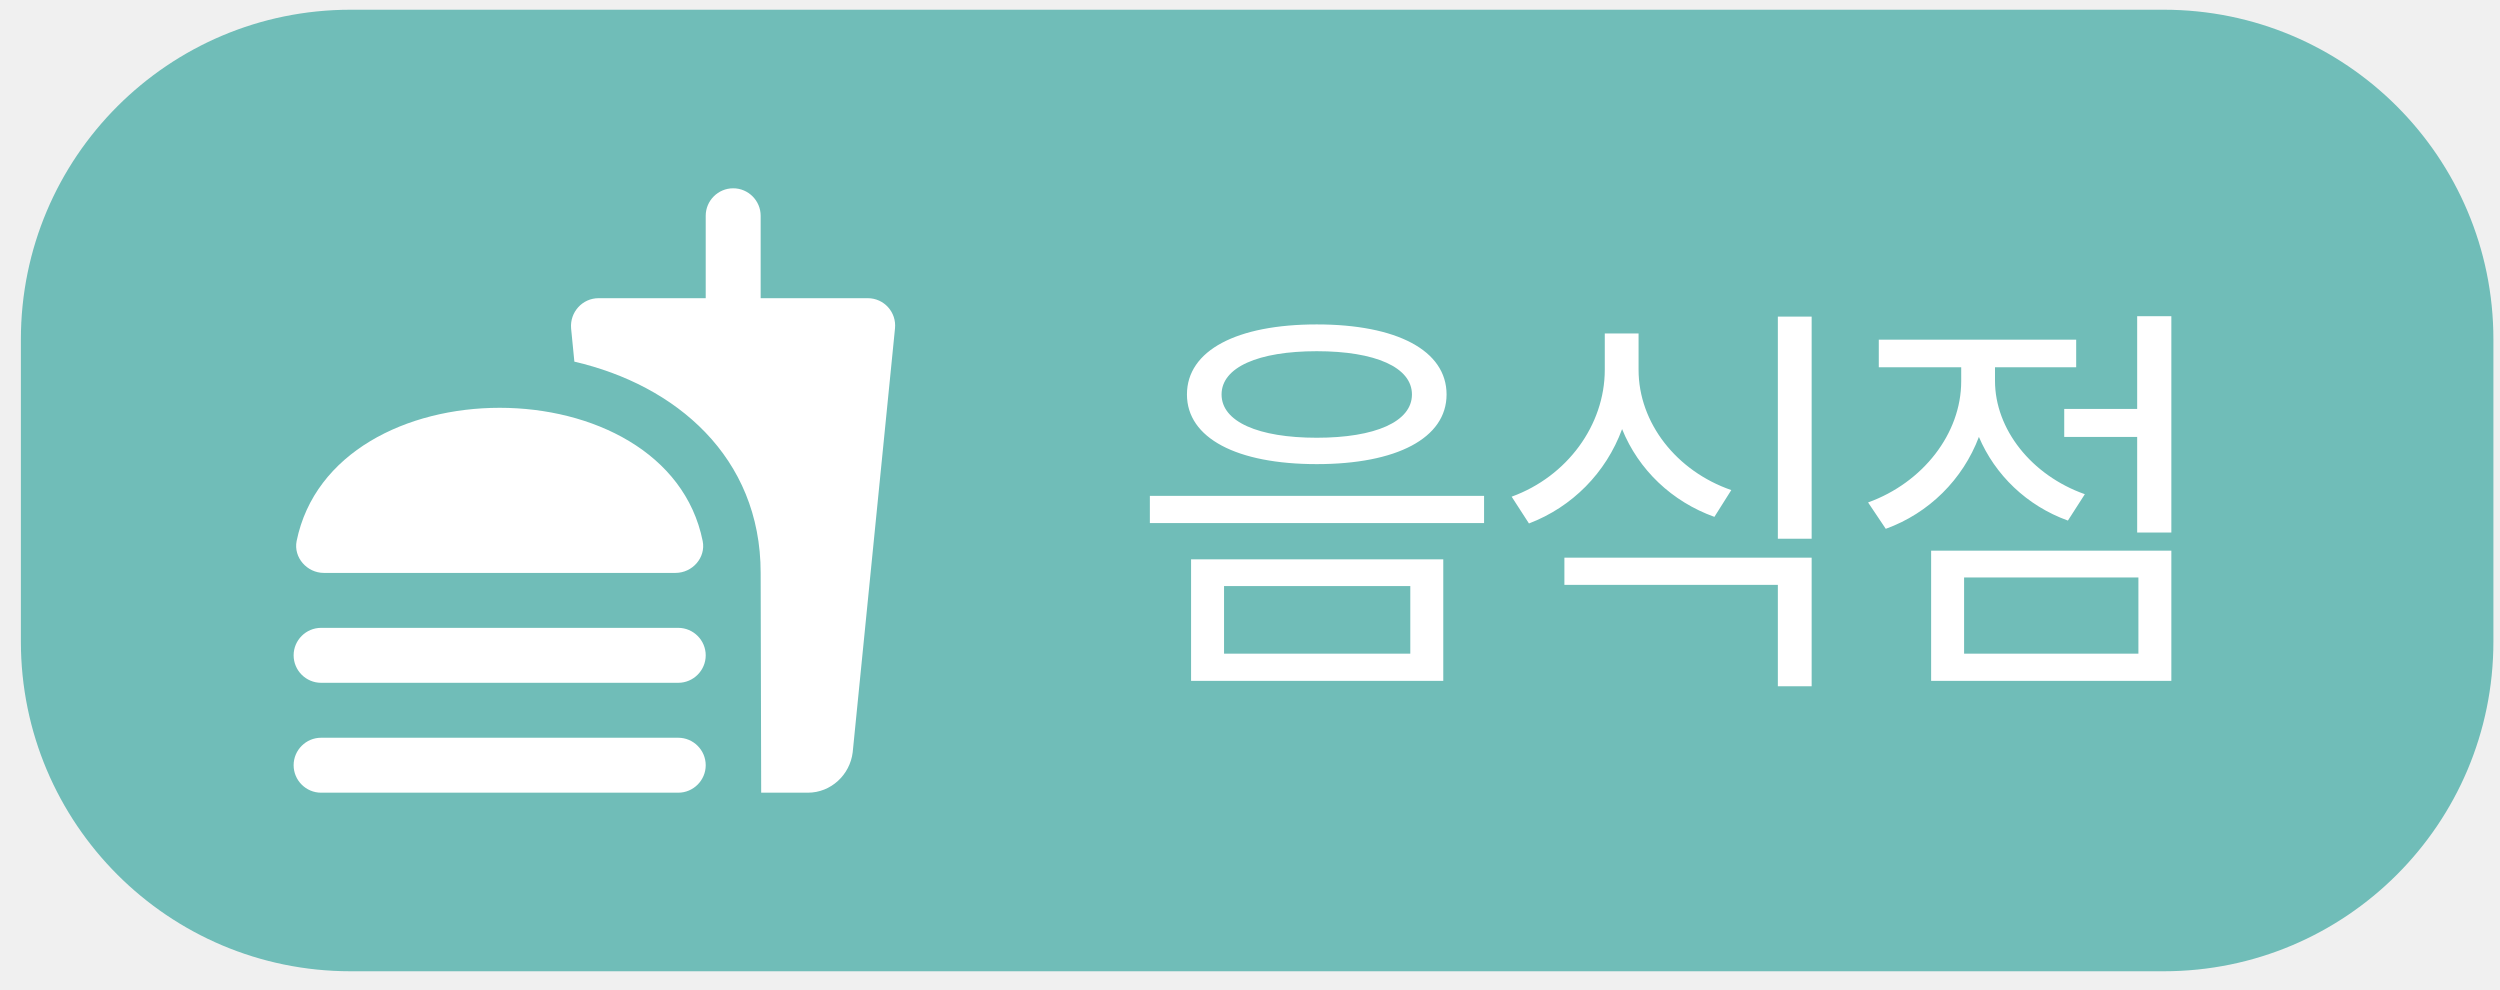
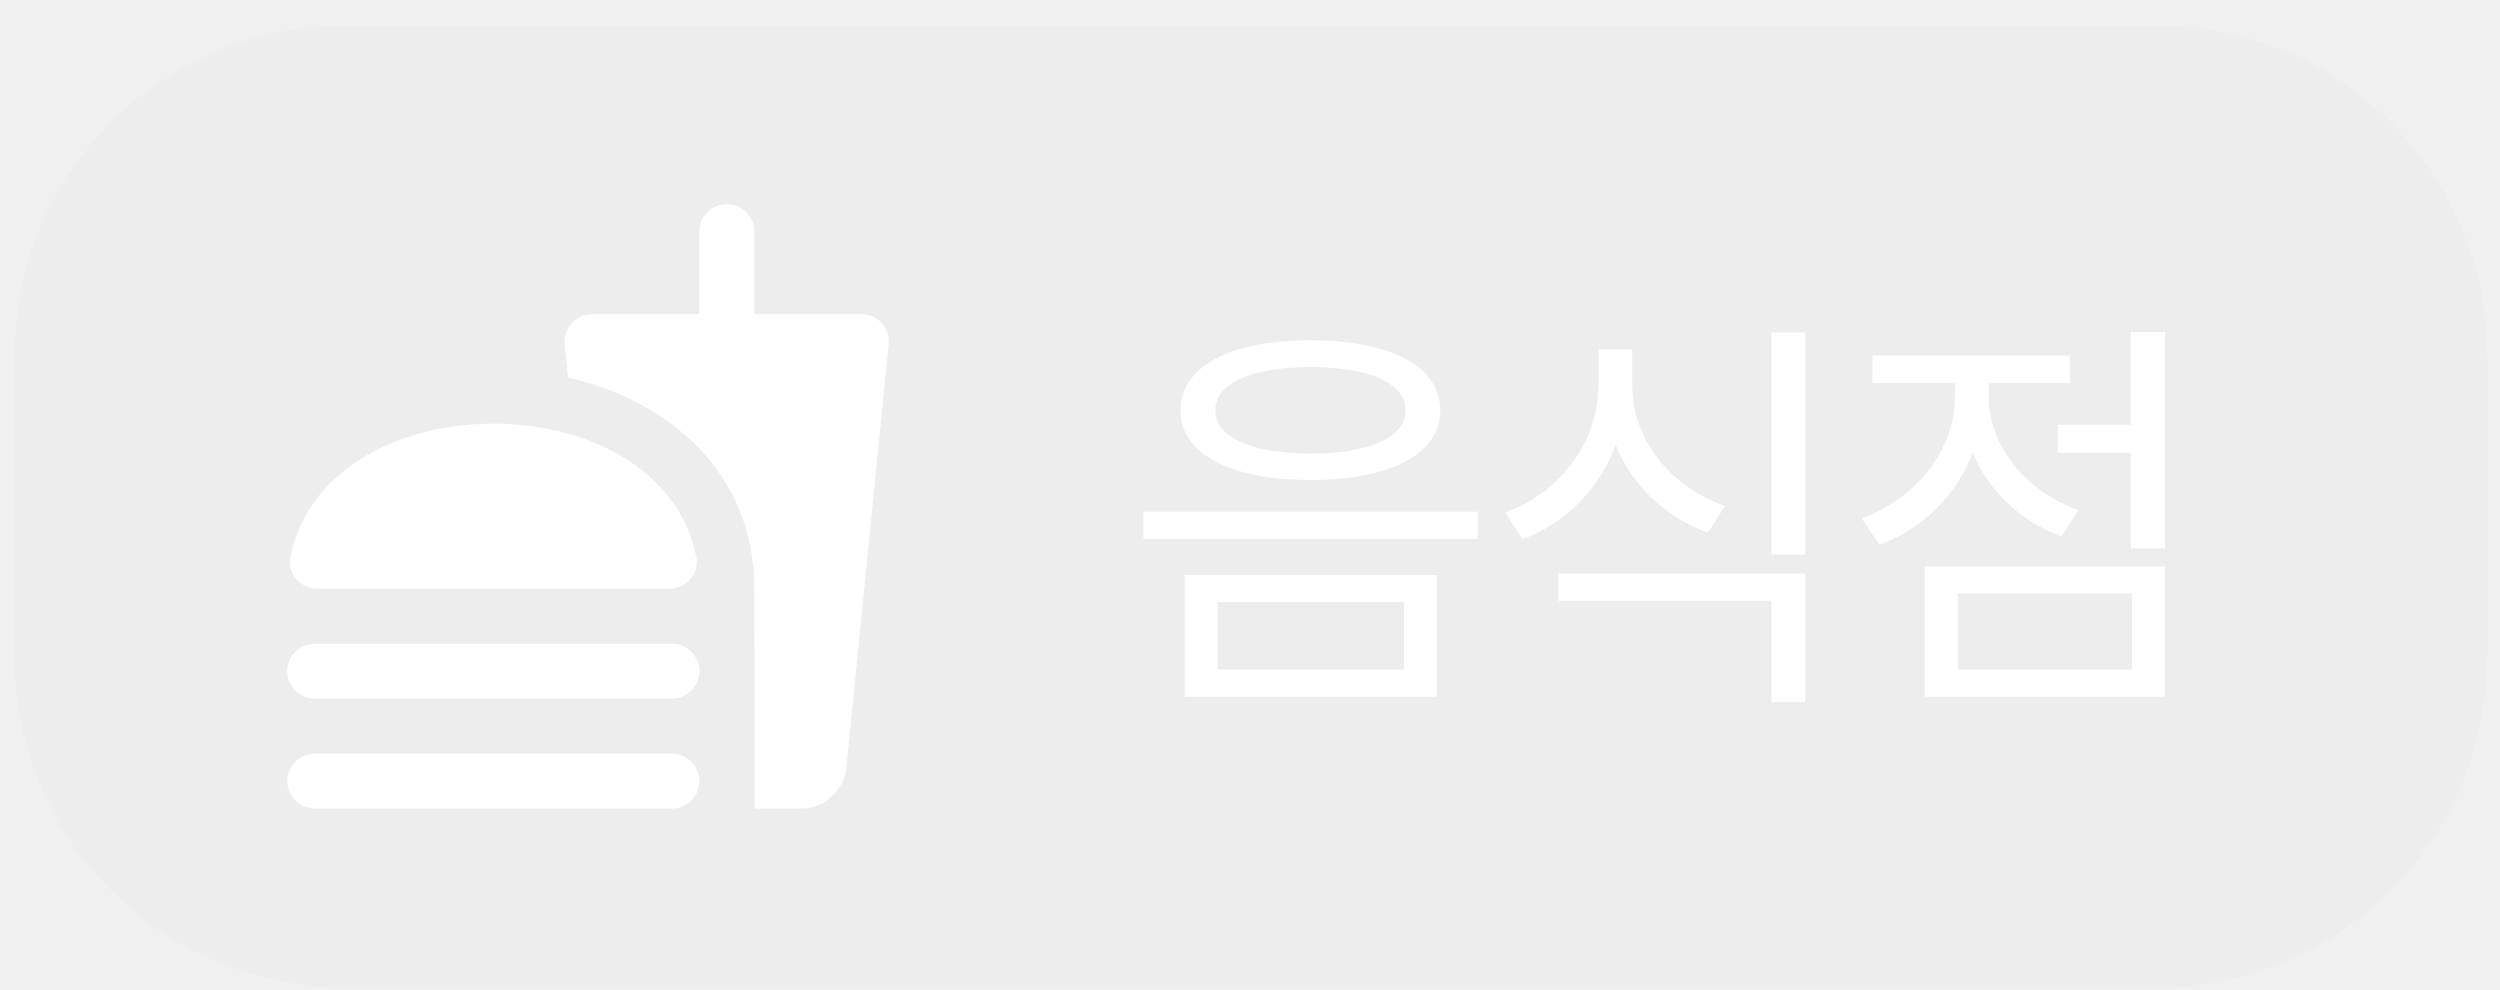
<svg xmlns="http://www.w3.org/2000/svg" width="91" height="36" viewBox="0 0 91 36" fill="none">
-   <rect x="0.76" y="0.354" width="90" height="35" rx="12" fill="#70BDB8" />
-   <path d="M47.93 11.809C45.02 11.809 43.205 12.754 43.205 14.359C43.205 15.949 45.02 16.894 47.93 16.894C50.84 16.894 52.655 15.949 52.655 14.359C52.655 12.754 50.84 11.809 47.93 11.809ZM47.93 12.784C50.06 12.784 51.395 13.369 51.395 14.359C51.395 15.349 50.06 15.934 47.93 15.934C45.8 15.934 44.465 15.349 44.465 14.359C44.465 13.369 45.8 12.784 47.93 12.784ZM43.355 20.359V24.784H52.535V20.359H43.355ZM51.335 21.334V23.794H44.555V21.334H51.335ZM41.855 18.049V19.039H54.02V18.049H41.855ZM63.019 17.839C61.024 17.149 59.644 15.394 59.644 13.459V12.139H58.414V13.459C58.414 15.469 57.049 17.344 55.024 18.079L55.654 19.054C57.229 18.454 58.459 17.209 59.044 15.619C59.644 17.104 60.859 18.259 62.404 18.814L63.019 17.839ZM56.944 21.289H64.714V24.979H65.944V20.299H56.944V21.289ZM64.714 11.524V19.609H65.944V11.524H64.714ZM75.888 17.989C73.938 17.299 72.618 15.619 72.618 13.864V13.369H75.573V12.364H68.388V13.369H71.388V13.879C71.388 15.784 69.993 17.569 67.998 18.289L68.642 19.249C70.218 18.679 71.448 17.449 72.032 15.904C72.618 17.284 73.772 18.409 75.272 18.949L75.888 17.989ZM71.493 21.019H77.838V23.794H71.493V21.019ZM70.293 24.784H79.037V20.044H70.293V24.784ZM77.793 11.509V14.884H75.138V15.904H77.793V19.384H79.037V11.509H77.793Z" fill="white" />
-   <path d="M31.587 10.854H27.688V7.854C27.688 7.304 27.238 6.854 26.688 6.854C26.137 6.854 25.688 7.304 25.688 7.854V10.854H21.788C21.198 10.854 20.738 11.364 20.788 11.954L20.907 13.164C24.587 14.014 27.688 16.624 27.688 20.854L27.707 28.854H29.407C30.247 28.854 30.938 28.204 31.038 27.384L32.578 11.954C32.638 11.364 32.178 10.854 31.587 10.854ZM24.688 26.854H11.688C11.137 26.854 10.688 27.304 10.688 27.854C10.688 28.404 11.137 28.854 11.688 28.854H24.688C25.238 28.854 25.688 28.404 25.688 27.854C25.688 27.304 25.238 26.854 24.688 26.854ZM11.787 20.854H24.587C25.207 20.854 25.698 20.294 25.578 19.694C24.927 16.464 21.558 14.844 18.188 14.844C14.818 14.844 11.457 16.464 10.797 19.694C10.678 20.294 11.178 20.854 11.787 20.854ZM24.688 22.854H11.688C11.137 22.854 10.688 23.304 10.688 23.854C10.688 24.404 11.137 24.854 11.688 24.854H24.688C25.238 24.854 25.688 24.404 25.688 23.854C25.688 23.304 25.238 22.854 24.688 22.854Z" fill="white" />
+   <rect x="0.53" y="0.931" width="90" height="35" rx="12" fill="#EDEDED" />
+   <path d="M47.7 12.386C44.789 12.386 42.974 13.331 42.974 14.936C42.974 16.526 44.789 17.471 47.7 17.471C50.609 17.471 52.425 16.526 52.425 14.936C52.425 13.331 50.609 12.386 47.7 12.386ZM47.7 13.361C49.83 13.361 51.164 13.946 51.164 14.936C51.164 15.926 49.83 16.511 47.7 16.511C45.569 16.511 44.234 15.926 44.234 14.936C44.234 13.946 45.569 13.361 47.7 13.361ZM43.124 20.936V25.361H52.304V20.936H43.124ZM51.105 21.911V24.371H44.325V21.911H51.105ZM41.624 18.626V19.616H53.789V18.626H41.624ZM62.788 18.416C60.793 17.726 59.413 15.971 59.413 14.036V12.716H58.183V14.036C58.183 16.046 56.818 17.921 54.793 18.656L55.423 19.631C56.998 19.031 58.228 17.786 58.813 16.196C59.413 17.681 60.628 18.836 62.173 19.391L62.788 18.416ZM56.713 21.866H64.483V25.556H65.713V20.876H56.713V21.866ZM64.483 12.101V20.186H65.713V12.101H64.483ZM75.657 18.566C73.707 17.876 72.387 16.196 72.387 14.441V13.946H75.342V12.941H68.157V13.946H71.157V14.456C71.157 16.361 69.762 18.146 67.767 18.866L68.412 19.826C69.987 19.256 71.217 18.026 71.802 16.481C72.387 17.861 73.542 18.986 75.042 19.526L75.657 18.566ZM71.262 21.596H77.607V24.371H71.262V21.596ZM70.062 25.361H78.807V20.621H70.062V25.361ZM77.562 12.086V15.461H74.907V16.481H77.562V19.961H78.807V12.086H77.562Z" fill="white" />
+   <path d="M31.357 11.431H27.457V8.431C27.457 7.881 27.007 7.431 26.457 7.431C25.907 7.431 25.457 7.881 25.457 8.431V11.431H21.557C20.967 11.431 20.507 11.941 20.557 12.531L20.677 13.741C24.357 14.591 27.457 17.201 27.457 21.431L27.477 29.431H29.177C30.017 29.431 30.707 28.781 30.807 27.961L32.347 12.531C32.407 11.941 31.947 11.431 31.357 11.431ZM24.457 27.431H11.457C10.907 27.431 10.457 27.881 10.457 28.431C10.457 28.981 10.907 29.431 11.457 29.431H24.457C25.007 29.431 25.457 28.981 25.457 28.431C25.457 27.881 25.007 27.431 24.457 27.431ZM11.557 21.431H24.357C24.977 21.431 25.467 20.871 25.347 20.271C24.697 17.041 21.327 15.421 17.957 15.421C14.587 15.421 11.227 17.041 10.567 20.271C10.447 20.871 10.947 21.431 11.557 21.431ZM24.457 23.431H11.457C10.907 23.431 10.457 23.881 10.457 24.431C10.457 24.981 10.907 25.431 11.457 25.431H24.457C25.007 25.431 25.457 24.981 25.457 24.431C25.457 23.881 25.007 23.431 24.457 23.431Z" fill="white" />
</svg>
